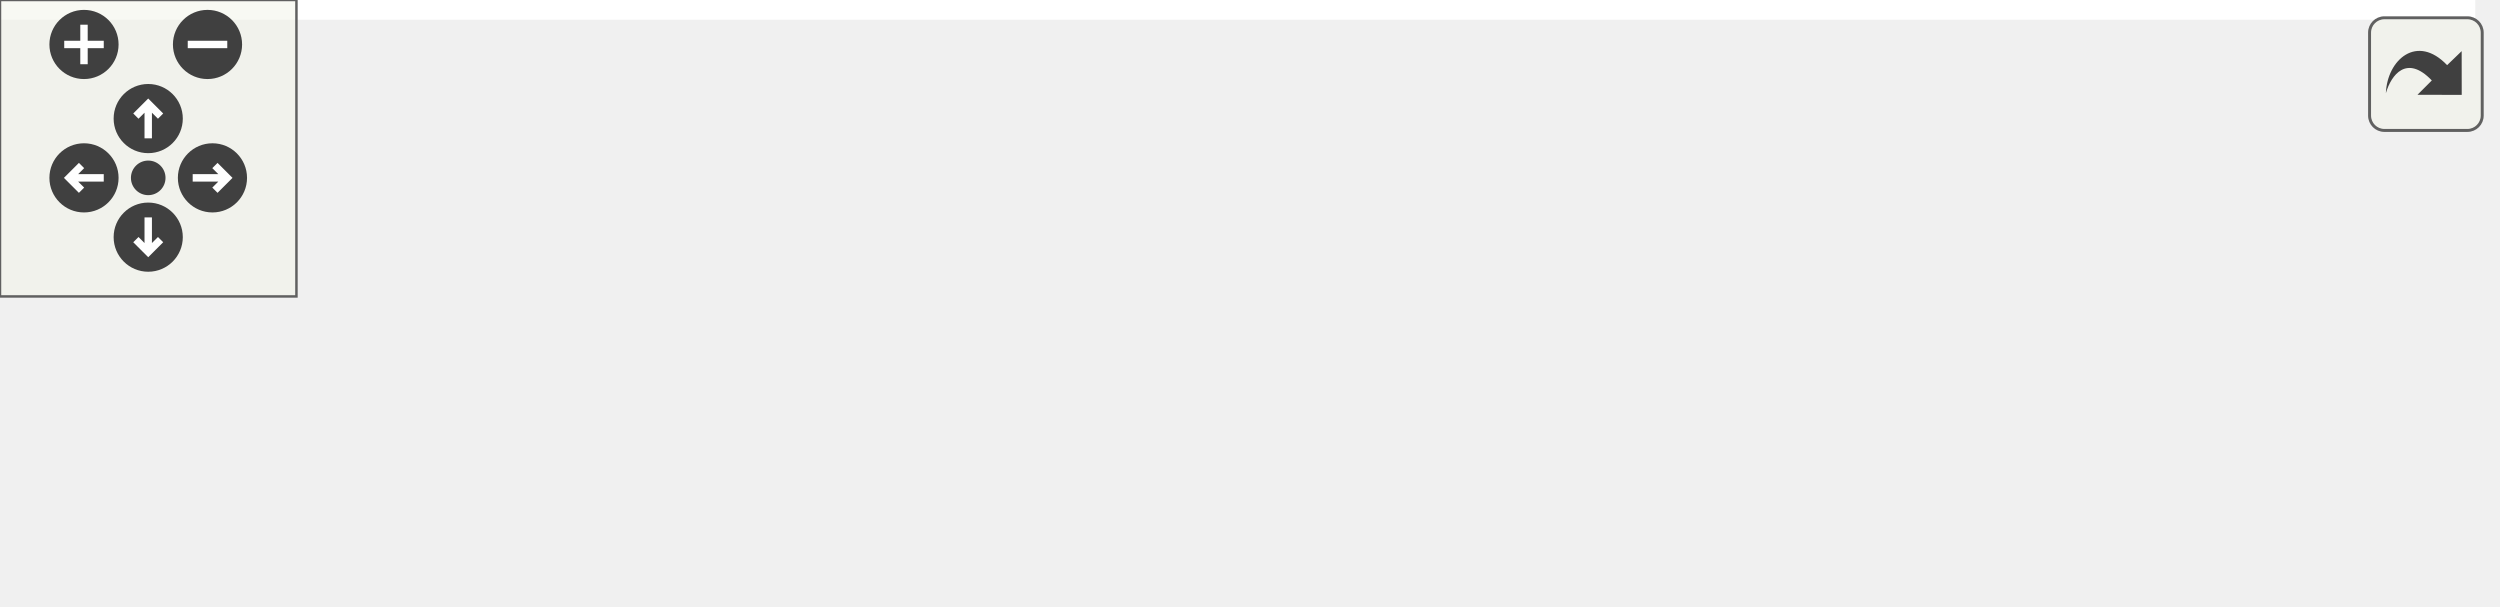
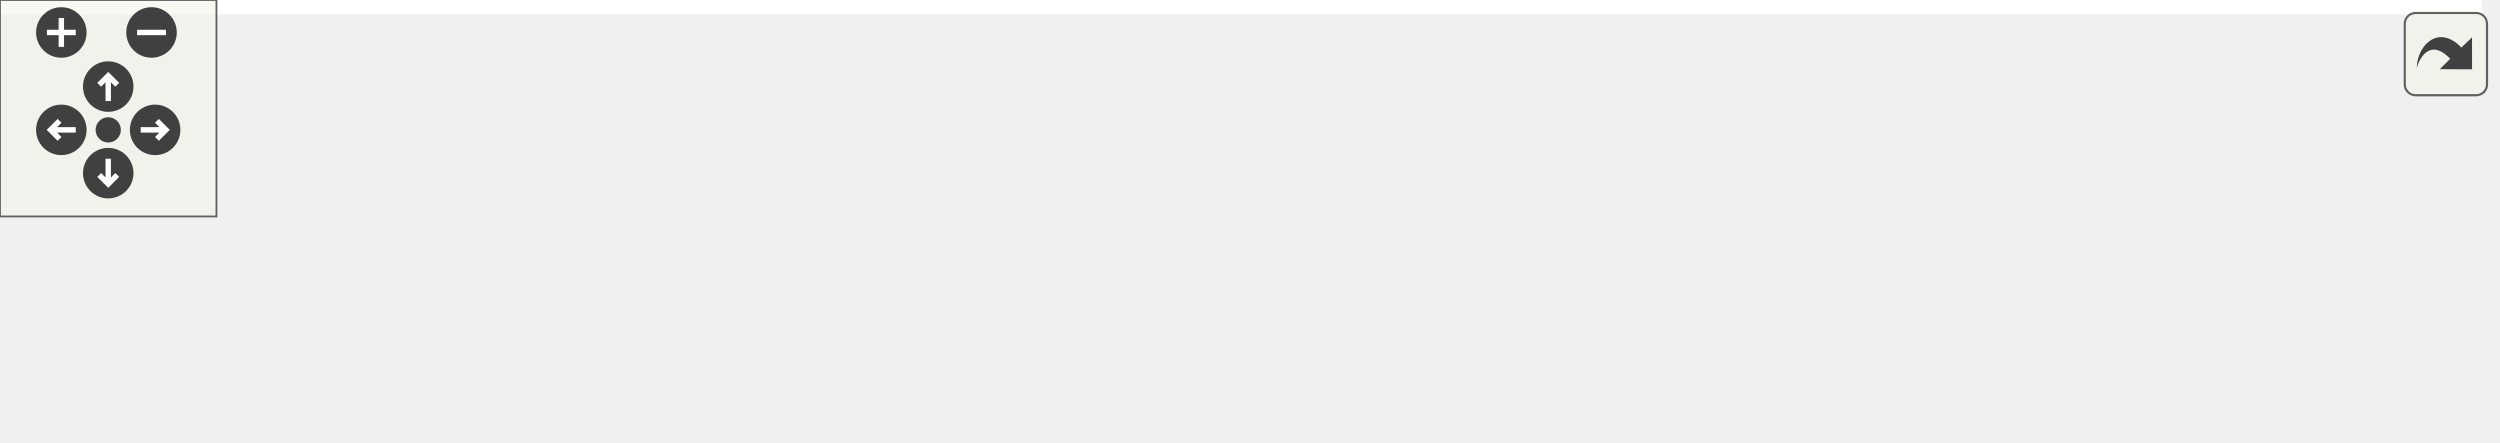
<svg xmlns="http://www.w3.org/2000/svg" xmlns:xlink="http://www.w3.org/1999/xlink" id="main" version="1.1" xml:space="preserve">
  <style type="text/css">
.edge:hover path { stroke: red; }
.edge:hover polygon { stroke: red; fill: red; }
</style>
  <defs>
    <circle id="rim" cx="0" cy="0" r="7" />
    <circle id="rim2" cx="0" cy="0" r="3.5" />
    <g id="zoomPlus">
      <use xlink:href="#rim" fill="#404040">
        <set attributeName="fill" to="#808080" begin="zoomplus.mouseover" end="zoomplus.mouseout" />
      </use>
      <path d="M-4,0h8M0,-4v8" fill="none" stroke="white" stroke-width="1.5" pointer-events="none" />
    </g>
    <g id="zoomMin">
      <use xlink:href="#rim" fill="#404040">
        <set attributeName="fill" to="#808080" begin="zoomminus.mouseover" end="zoomminus.mouseout" />
      </use>
      <path d="M-4,0h8" fill="none" stroke="white" stroke-width="1.5" pointer-events="none" />
    </g>
    <g id="dirArrow">
      <path fill="none" stroke="white" stroke-width="1.5" d="M0,-3.0v7 M-2.5,-0.5L0,-3.0L2.5,-0.5" />
    </g>
    <g id="resetDef">
      <use xlink:href="#rim2" fill="#404040">
        <set attributeName="fill" to="#808080" begin="reset.mouseover" end="reset.mouseout" />
      </use>
    </g>
  </defs>
  <svg id="graph" class="graph">
    <g id="viewport">
-       <polygon fill="white" stroke="transparent" points="-4,4 -4,-62 501,-62 501,4 -4,4" />
+       <polygon fill="white" stroke="transparent" points="-4,4 -4,-62 688,-62 688,4 -4,4" />
      <g id="node1" class="node">
        <g id="a_node1">
          <a xlink:title="Determine parameter type change: compatible type means no type change   判断两个参数的类型是否发生了变更: 只要兼容，就认为相同">
-             <polygon fill="#bfbfbf" stroke="black" points="423,-19.5 423,-38.5 497,-38.5 497,-19.5 423,-19.5" />
-             <text text-anchor="middle" x="460" y="-26.5" font-family="Helvetica,sans-Serif" font-size="10.00">isDifferType</text>
+             <polygon fill="#bfbfbf" stroke="black" points="610,-19.5 610,-38.5 684,-38.5 684,-19.5 610,-19.5" />
+             <text text-anchor="middle" x="647" y="-26.5" font-family="Helvetica,sans-Serif" font-size="10.00">isDifferType</text>
          </a>
        </g>
      </g>
      <g id="node2" class="node">
        <g id="a_node2">
          <a xlink:href="namespacechangeAnalyze.html#a0e521f7261a83511bc8e4742e2647d64" target="_top" xlink:title="Analyze the compatibility of two APIs 判断两个重载API是否兼容">
-             <polygon fill="white" stroke="black" points="266,-38.5 266,-57.5 387,-57.5 387,-38.5 266,-38.5" />
-             <text text-anchor="middle" x="326.5" y="-45.5" font-family="Helvetica,sans-Serif" font-size="10.00">analyzeCompatibility</text>
+             <polygon fill="white" stroke="black" points="453,-38.5 453,-57.5 574,-57.5 574,-38.5 453,-38.5" />
+             <text text-anchor="middle" x="513.5" y="-45.5" font-family="Helvetica,sans-Serif" font-size="10.00">analyzeCompatibility</text>
          </a>
        </g>
      </g>
      <g id="edge1" class="edge">
-         <path fill="none" stroke="midnightblue" d="M412.58,-35.71C404.35,-36.9 395.68,-38.15 387.14,-39.38" />
-         <polygon fill="midnightblue" stroke="midnightblue" points="413.32,-39.14 422.72,-34.24 412.32,-32.21 413.32,-39.14" />
+         <path fill="none" stroke="midnightblue" d="M599.58,-35.71C591.35,-36.9 582.68,-38.15 574.14,-39.38" />
+         <polygon fill="midnightblue" stroke="midnightblue" points="600.32,-39.14 609.72,-34.24 599.32,-32.21 600.32,-39.14" />
      </g>
-       <g id="node5" class="node">
-         <g id="a_node5">
+       <g id="node6" class="node">
+         <g id="a_node6">
          <a xlink:href="namespacechangeAnalyze.html#aca1a0247c24c805f11d8e151232c6c9d" target="_top" xlink:title="Determine difference of two parameters 输入两个api参数部分，判断参数部分有何不同">
-             <polygon fill="white" stroke="black" points="295.5,-0.5 295.5,-19.5 357.5,-19.5 357.5,-0.5 295.5,-0.5" />
-             <text text-anchor="middle" x="326.5" y="-7.5" font-family="Helvetica,sans-Serif" font-size="10.00">findDiffer</text>
+             <polygon fill="white" stroke="black" points="482.5,-0.5 482.5,-19.5 544.5,-19.5 544.5,-0.5 482.5,-0.5" />
+             <text text-anchor="middle" x="513.5" y="-7.5" font-family="Helvetica,sans-Serif" font-size="10.00">findDiffer</text>
          </a>
        </g>
      </g>
-       <g id="edge4" class="edge">
-         <path fill="none" stroke="midnightblue" d="M412.61,-22.3C394.44,-19.67 374.12,-16.74 357.88,-14.39" />
-         <polygon fill="midnightblue" stroke="midnightblue" points="412.32,-25.79 422.72,-23.76 413.32,-18.86 412.32,-25.79" />
+       <g id="edge5" class="edge">
+         <path fill="none" stroke="midnightblue" d="M599.61,-22.3C581.44,-19.67 561.12,-16.74 544.88,-14.39" />
+         <polygon fill="midnightblue" stroke="midnightblue" points="599.32,-25.79 609.72,-23.76 600.32,-18.86 599.32,-25.79" />
      </g>
      <g id="node3" class="node">
        <g id="a_node3">
          <a xlink:href="namespacechangeAnalyze.html#a3272743b8ad154a66e9d45ab36bca3ec" target="_top" xlink:title="Determine the compatibility of APIs from current and target versions 判断起始版本和目标版本API的兼容性">
-             <polygon fill="white" stroke="black" points="149,-19.5 149,-38.5 230,-38.5 230,-19.5 149,-19.5" />
-             <text text-anchor="middle" x="189.5" y="-26.5" font-family="Helvetica,sans-Serif" font-size="10.00">isCompatible</text>
+             <polygon fill="white" stroke="black" points="336,-19.5 336,-38.5 417,-38.5 417,-19.5 336,-19.5" />
+             <text text-anchor="middle" x="376.5" y="-26.5" font-family="Helvetica,sans-Serif" font-size="10.00">isCompatible</text>
          </a>
        </g>
      </g>
      <g id="edge2" class="edge">
-         <path fill="none" stroke="midnightblue" d="M255.88,-38.2C247.01,-36.95 238.18,-35.71 230.01,-34.56" />
-         <polygon fill="midnightblue" stroke="midnightblue" points="255.5,-41.68 265.89,-39.61 256.48,-34.75 255.5,-41.68" />
+         <path fill="none" stroke="midnightblue" d="M442.88,-38.2C434.01,-36.95 425.18,-35.71 417.01,-34.56" />
+         <polygon fill="midnightblue" stroke="midnightblue" points="442.5,-41.68 452.89,-39.61 443.48,-34.75 442.5,-41.68" />
      </g>
      <g id="node4" class="node">
        <g id="a_node4">
+           <a xlink:href="namespacechangeAnalyze.html#a11ec6da1d7db3c88dbd23d6a6c5a6dae" target="_top" xlink:title="Analyze compatibility after selecting comparable matching results 选择可比较的匹配结果，再分析版本间兼容性">
+             <polygon fill="white" stroke="black" points="149,-19.5 149,-38.5 300,-38.5 300,-19.5 149,-19.5" />
+             <text text-anchor="middle" x="224.5" y="-26.5" font-family="Helvetica,sans-Serif" font-size="10.00">analyzeMatchCompatibility</text>
+           </a>
+         </g>
+       </g>
+       <g id="edge3" class="edge">
+         <path fill="none" stroke="midnightblue" d="M325.57,-29C317.35,-29 308.68,-29 300.02,-29" />
+         <polygon fill="midnightblue" stroke="midnightblue" points="325.7,-32.5 335.7,-29 325.7,-25.5 325.7,-32.5" />
+       </g>
+       <g id="node5" class="node">
+         <g id="a_node5">
          <a xlink:href="namespacemain.html#a052341442960b76f576383f354689bc5" target="_top" xlink:title="One process handles one file 一个进程处理一个文件">
            <polygon fill="white" stroke="black" points="0,-19.5 0,-38.5 113,-38.5 113,-19.5 0,-19.5" />
            <text text-anchor="middle" x="56.5" y="-26.5" font-family="Helvetica,sans-Serif" font-size="10.00">main.backwardTask</text>
          </a>
        </g>
      </g>
-       <g id="edge3" class="edge">
-         <path fill="none" stroke="midnightblue" d="M138.64,-29C130.41,-29 121.83,-29 113.46,-29" />
-         <polygon fill="midnightblue" stroke="midnightblue" points="138.84,-32.5 148.84,-29 138.84,-25.5 138.84,-32.5" />
+       <g id="edge4" class="edge">
+         <path fill="none" stroke="midnightblue" d="M138.7,-29C130.13,-29 121.59,-29 113.43,-29" />
+         <polygon fill="midnightblue" stroke="midnightblue" points="138.76,-32.5 148.76,-29 138.76,-25.5 138.76,-32.5" />
      </g>
-       <g id="edge5" class="edge">
-         <path fill="none" stroke="midnightblue" d="M284.84,-15.72C267.52,-18.16 247.39,-20.99 230.18,-23.42" />
-         <polygon fill="midnightblue" stroke="midnightblue" points="285.79,-19.12 295.2,-14.26 284.81,-12.19 285.79,-19.12" />
+       <g id="edge6" class="edge">
+         <path fill="none" stroke="midnightblue" d="M471.84,-15.72C454.52,-18.16 434.39,-20.99 417.18,-23.42" />
+         <polygon fill="midnightblue" stroke="midnightblue" points="472.79,-19.12 482.2,-14.26 471.81,-12.19 472.79,-19.12" />
      </g>
    </g>
  </svg>
  <g id="navigator" transform="translate(0 0)" fill="#404254">
    <rect fill="#f2f5e9" fill-opacity="0.5" stroke="#606060" stroke-width=".5" x="0" y="0" width="60" height="60" />
    <use id="zoomplus" xlink:href="#zoomPlus" x="17" y="9" />
    <use id="zoomminus" xlink:href="#zoomMin" x="42" y="9" />
    <use id="reset" xlink:href="#resetDef" x="30" y="36" />
    <g id="arrowUp" xlink:href="#dirArrow" transform="translate(30 24)">
      <use xlink:href="#rim" fill="#404040">
        <set attributeName="fill" to="#808080" begin="arrowUp.mouseover" end="arrowUp.mouseout" />
      </use>
      <path fill="none" stroke="white" stroke-width="1.5" d="M0,-3.0v7 M-2.5,-0.5L0,-3.0L2.5,-0.5" />
    </g>
    <g id="arrowRight" xlink:href="#dirArrow" transform="rotate(90) translate(36 -43)">
      <use xlink:href="#rim" fill="#404040">
        <set attributeName="fill" to="#808080" begin="arrowRight.mouseover" end="arrowRight.mouseout" />
      </use>
      <path fill="none" stroke="white" stroke-width="1.5" d="M0,-3.0v7 M-2.5,-0.5L0,-3.0L2.5,-0.5" />
    </g>
    <g id="arrowDown" xlink:href="#dirArrow" transform="rotate(180) translate(-30 -48)">
      <use xlink:href="#rim" fill="#404040">
        <set attributeName="fill" to="#808080" begin="arrowDown.mouseover" end="arrowDown.mouseout" />
      </use>
      <path fill="none" stroke="white" stroke-width="1.5" d="M0,-3.0v7 M-2.5,-0.5L0,-3.0L2.5,-0.5" />
    </g>
    <g id="arrowLeft" xlink:href="#dirArrow" transform="rotate(270) translate(-36 17)">
      <use xlink:href="#rim" fill="#404040">
        <set attributeName="fill" to="#808080" begin="arrowLeft.mouseover" end="arrowLeft.mouseout" />
      </use>
      <path fill="none" stroke="white" stroke-width="1.5" d="M0,-3.0v7 M-2.5,-0.5L0,-3.0L2.5,-0.5" />
    </g>
  </g>
  <svg viewBox="0 0 15 15" width="100%" height="30px" preserveAspectRatio="xMaxYMin meet">
    <g id="arrow_out" transform="scale(0.3 0.3)">
      <a xlink:href="namespacechangeAnalyze_ab13af561e1ebeec90579c692f5bce329_icgraph_org.svg" target="_base">
        <rect id="button" ry="5" rx="5" y="6" x="6" height="38" width="38" fill="#f2f5e9" fill-opacity="0.5" stroke="#606060" stroke-width="1.0" />
        <path id="arrow" d="M 11.5,31.437 C 11.94,20.098 22.043,11.323 32.159,21.979 L 37.069,17.246 C 37.069,17.246 37.088,32 37.088,32 L 22.16,31.978 C 22.16,31.978 26.998,27.14 26.998,27.14 C 18.529,18.264 13.292,25.23 11.5,31.437 z" style="fill:#404040;" />
      </a>
    </g>
  </svg>
</svg>
